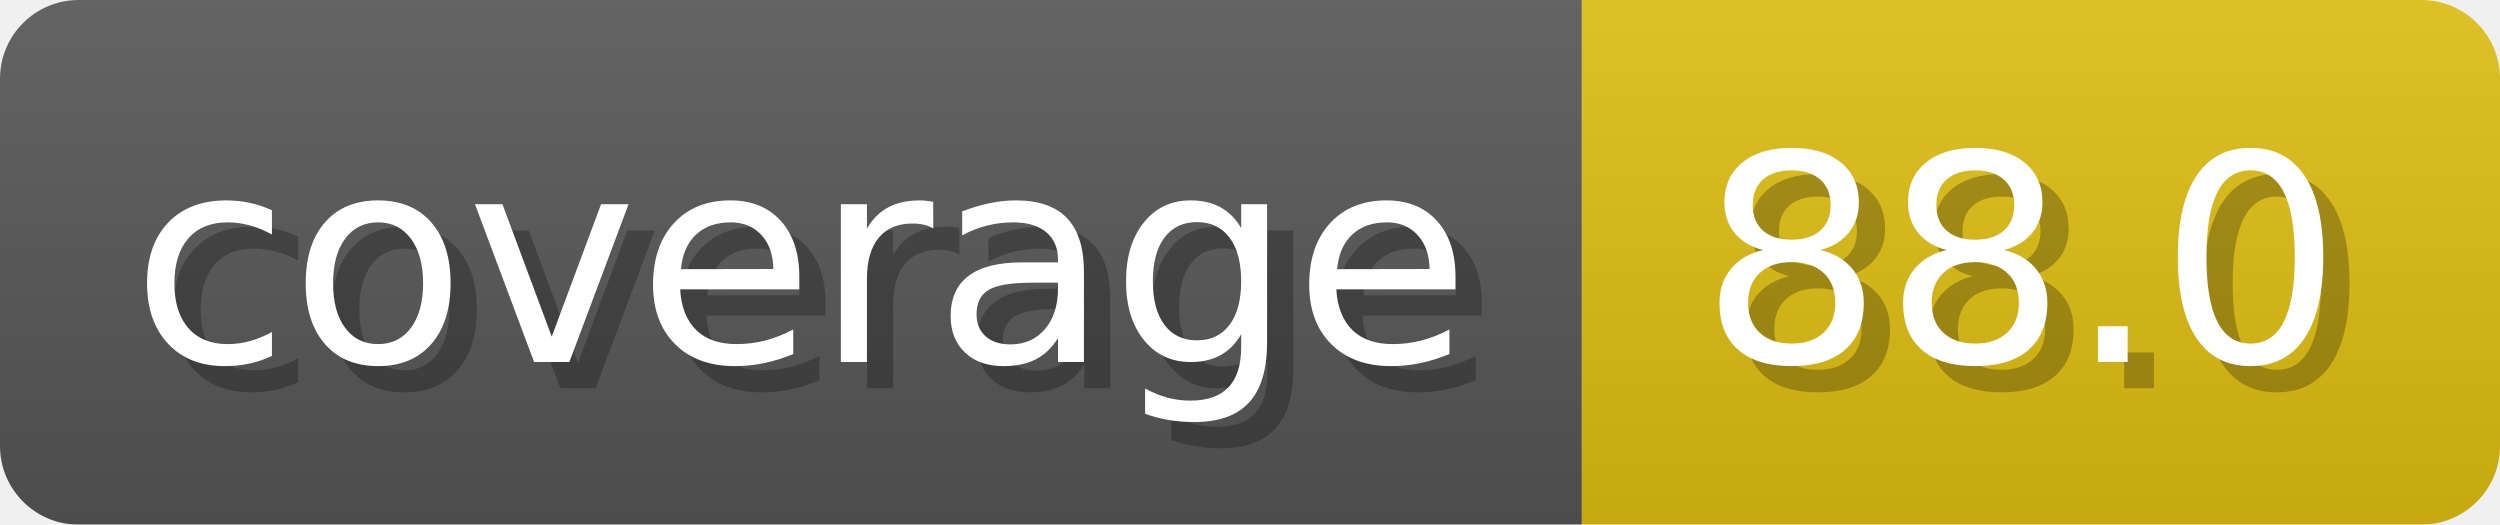
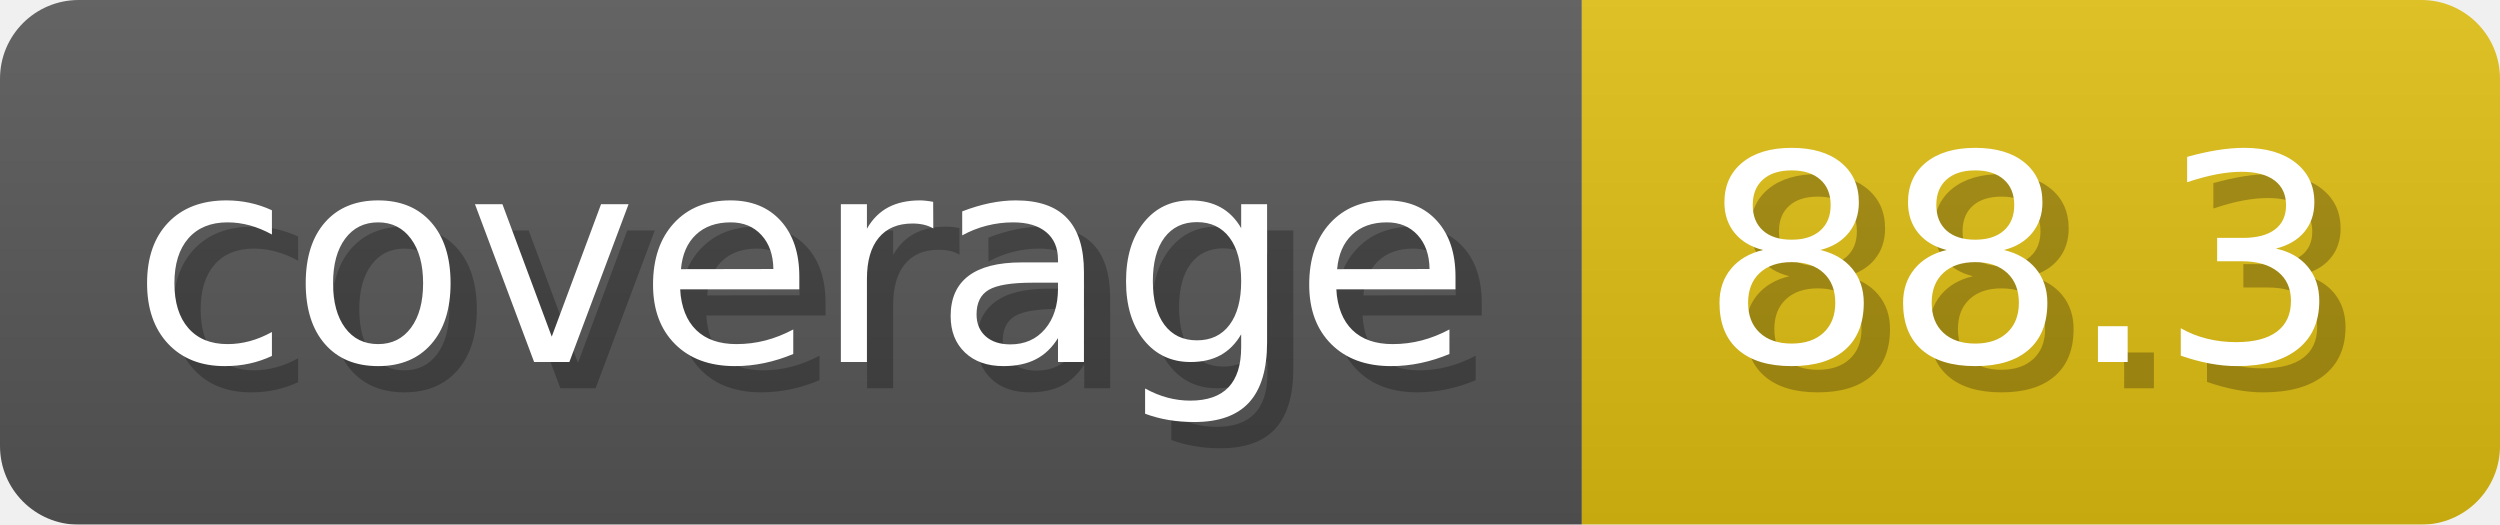
- <svg xmlns="http://www.w3.org/2000/svg" width="95.3" height="20" viewBox="0 0 953 200" role="img" aria-label="coverage: 88.0">
+ <svg xmlns="http://www.w3.org/2000/svg" width="95.3" height="20" viewBox="0 0 953 200" role="img" aria-label="coverage: 88.3">
  <linearGradient id="a" x2="0" y2="100%">
    <stop offset="0" stop-opacity=".1" stop-color="#EEE" />
    <stop offset="1" stop-opacity=".1" />
  </linearGradient>
  <mask id="m">
    <rect width="953" height="200" rx="30" fill="#FFF" />
  </mask>
  <g mask="url(#m)">
    <rect width="603" height="200" fill="#555" />
    <rect width="350" height="200" fill="#DB1" x="603" />
    <rect width="953" height="200" fill="url(#a)" />
  </g>
  <g aria-hidden="true" fill="#fff" text-anchor="start" font-family="Verdana,DejaVu Sans,sans-serif" font-size="110">
    <text x="60" y="148" textLength="503" fill="#000" opacity="0.25">coverage</text>
    <text x="50" y="138" textLength="503">coverage</text>
-     <text x="658" y="148" textLength="250" fill="#000" opacity="0.25">88.0</text>
-     <text x="648" y="138" textLength="250">88.0</text>
+     <text x="658" y="148" textLength="250" fill="#000" opacity="0.25">88.3</text>
+     <text x="648" y="138" textLength="250">88.3</text>
  </g>
</svg>
